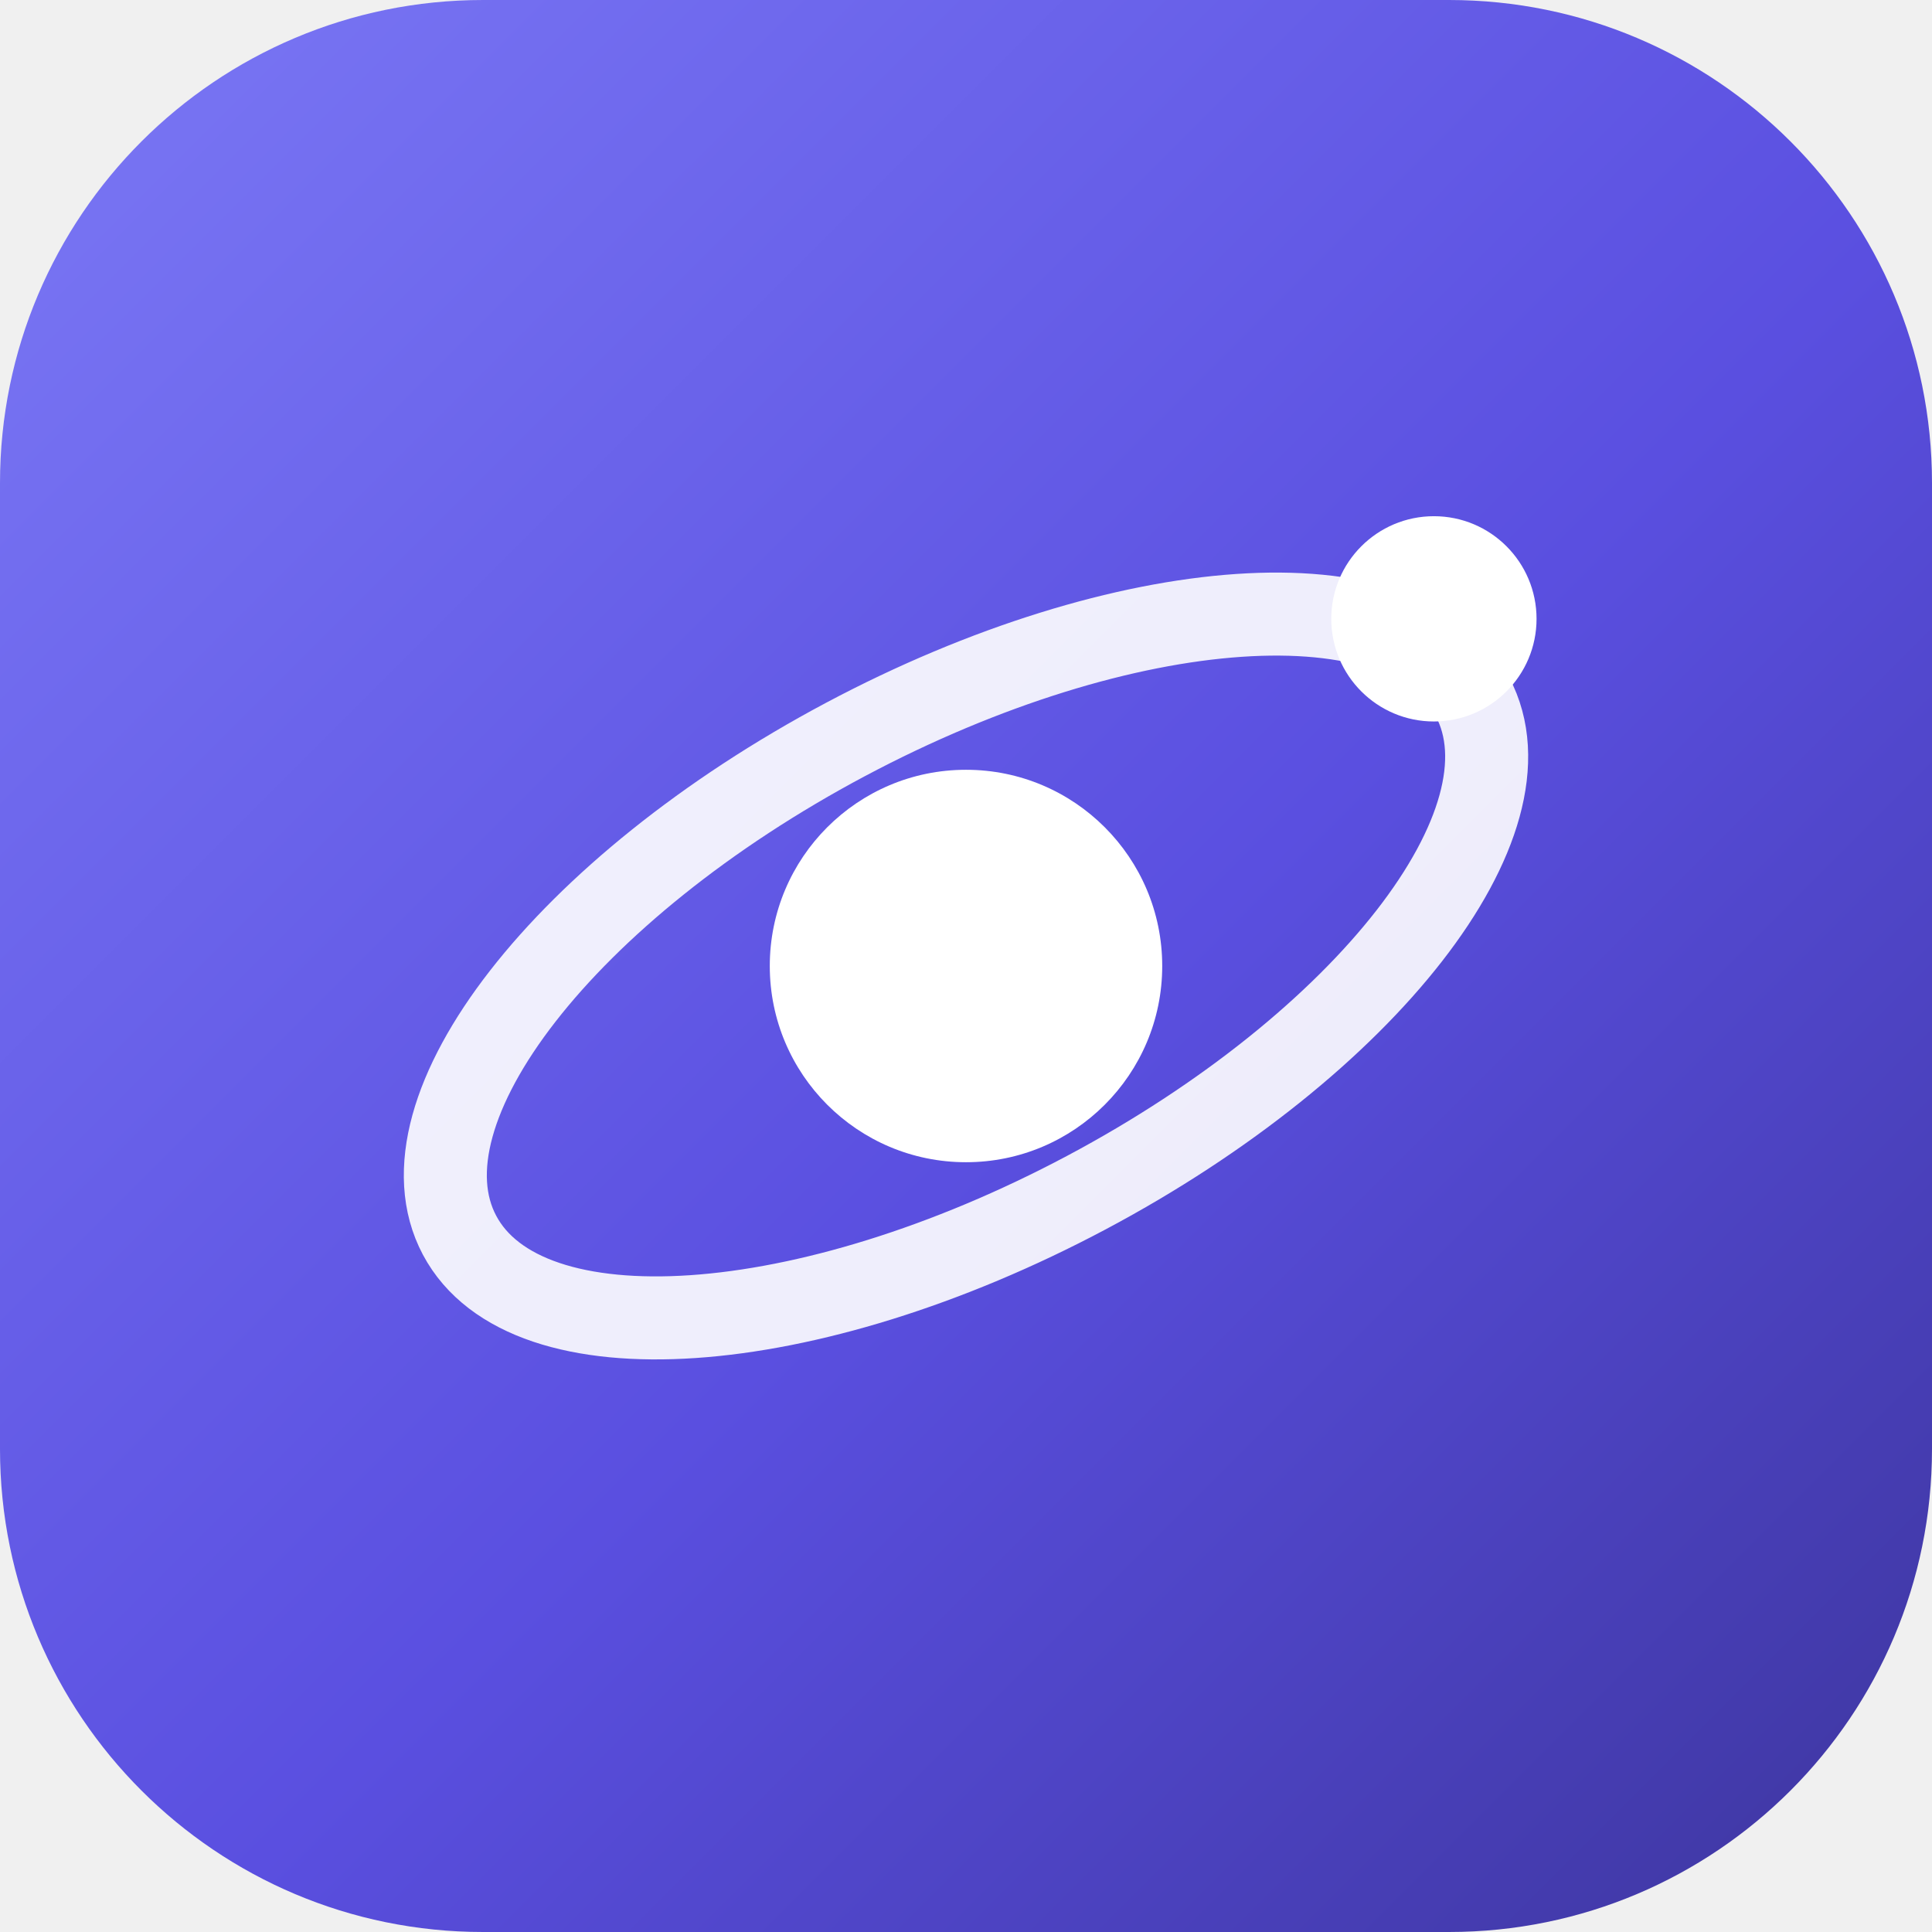
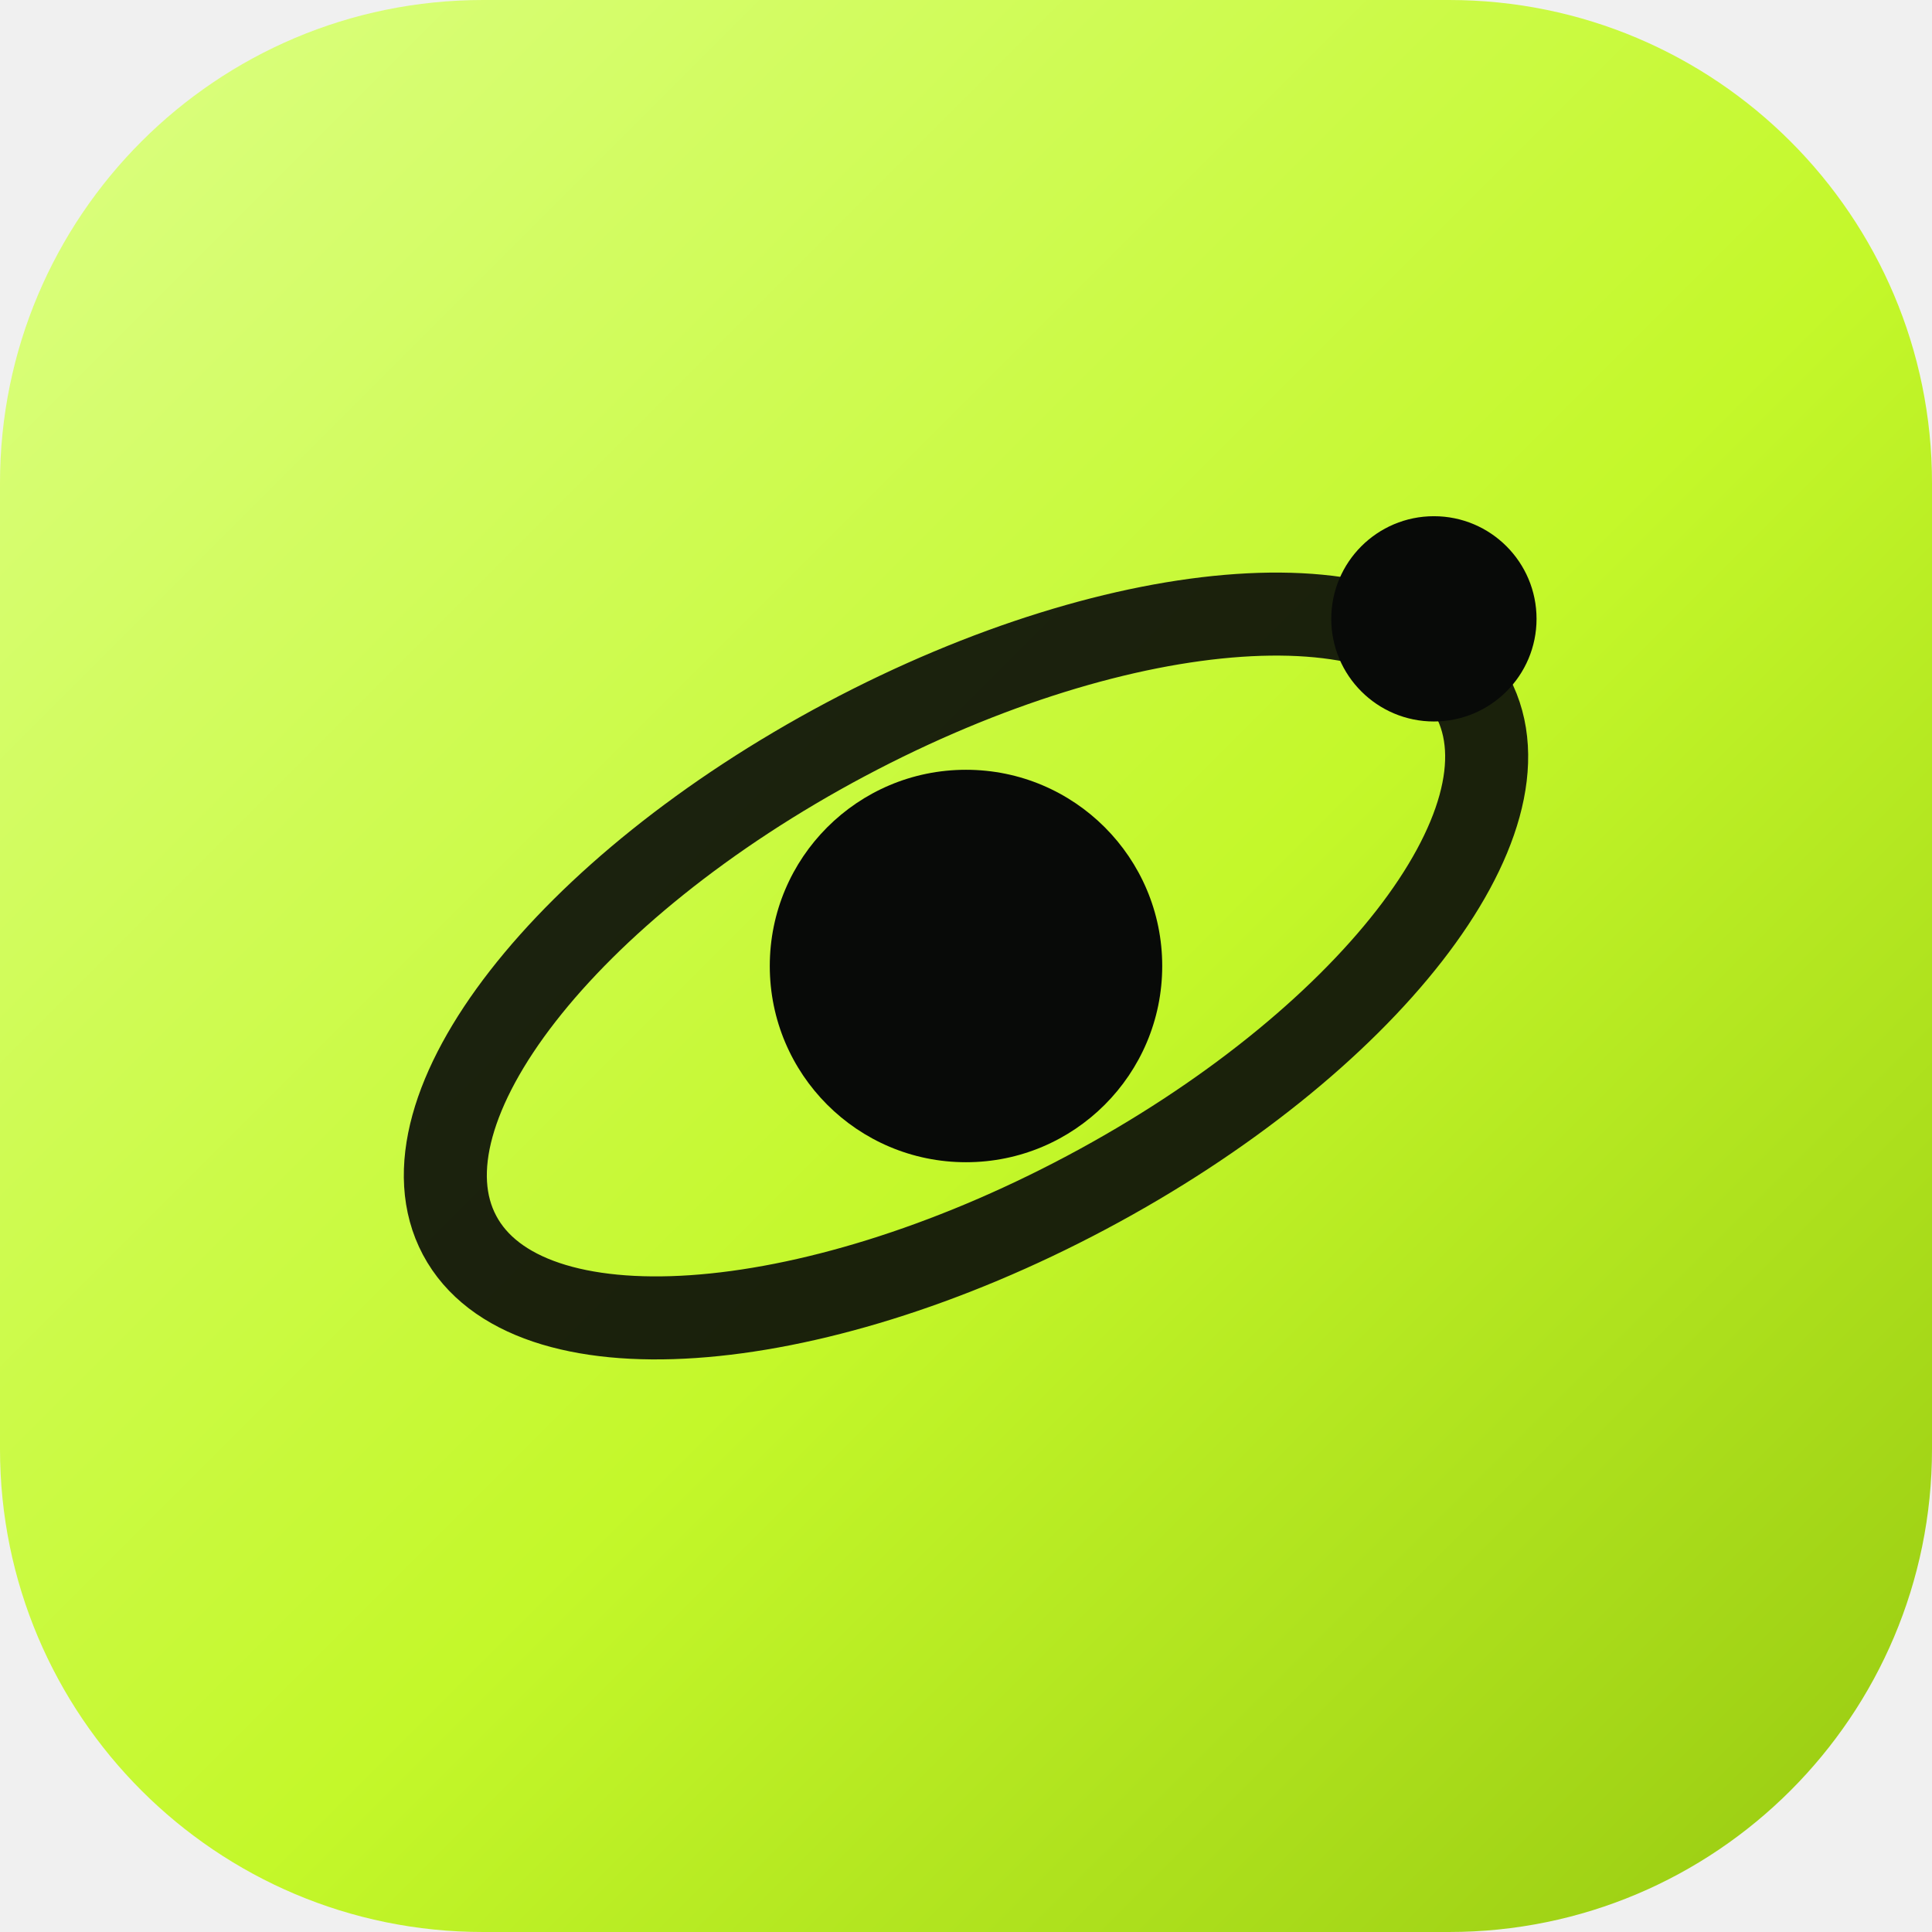
<svg xmlns="http://www.w3.org/2000/svg" viewBox="0 0 64 64" width="64" height="64">
  <defs>
    <linearGradient id="tile" x1="0" y1="0" x2="64" y2="64" gradientUnits="userSpaceOnUse">
-       <stop stop-color="#7B78F5" />
-       <stop offset="0.55" stop-color="#5A4FE0" />
-       <stop offset="1" stop-color="#3D359E" />
+       <stop stop-color="#dcff85" />
+       <stop offset="0.55" stop-color="#c4f82a" />
+       <stop offset="1" stop-color="#97c910" />
    </linearGradient>
  </defs>
  <rect width="64" height="64" rx="16" fill="url(#tile)" />
-   <ellipse cx="32" cy="32" rx="19" ry="8.5" transform="rotate(-28 32 32)" stroke="#fff" stroke-opacity="0.9" stroke-width="2.75" fill="none" />
-   <circle cx="32" cy="32" r="6.5" fill="#fff" />
-   <circle cx="47.5" cy="20.5" r="3.4" fill="#fff" />
+   <ellipse cx="32" cy="32" rx="19" ry="8.5" transform="rotate(-28 32 32)" stroke="#080a08" stroke-opacity="0.9" stroke-width="2.75" fill="none" />
+   <circle cx="32" cy="32" r="6.5" fill="#080a08" />
+   <circle cx="47.5" cy="20.5" r="3.4" fill="#080a08" />
</svg>
